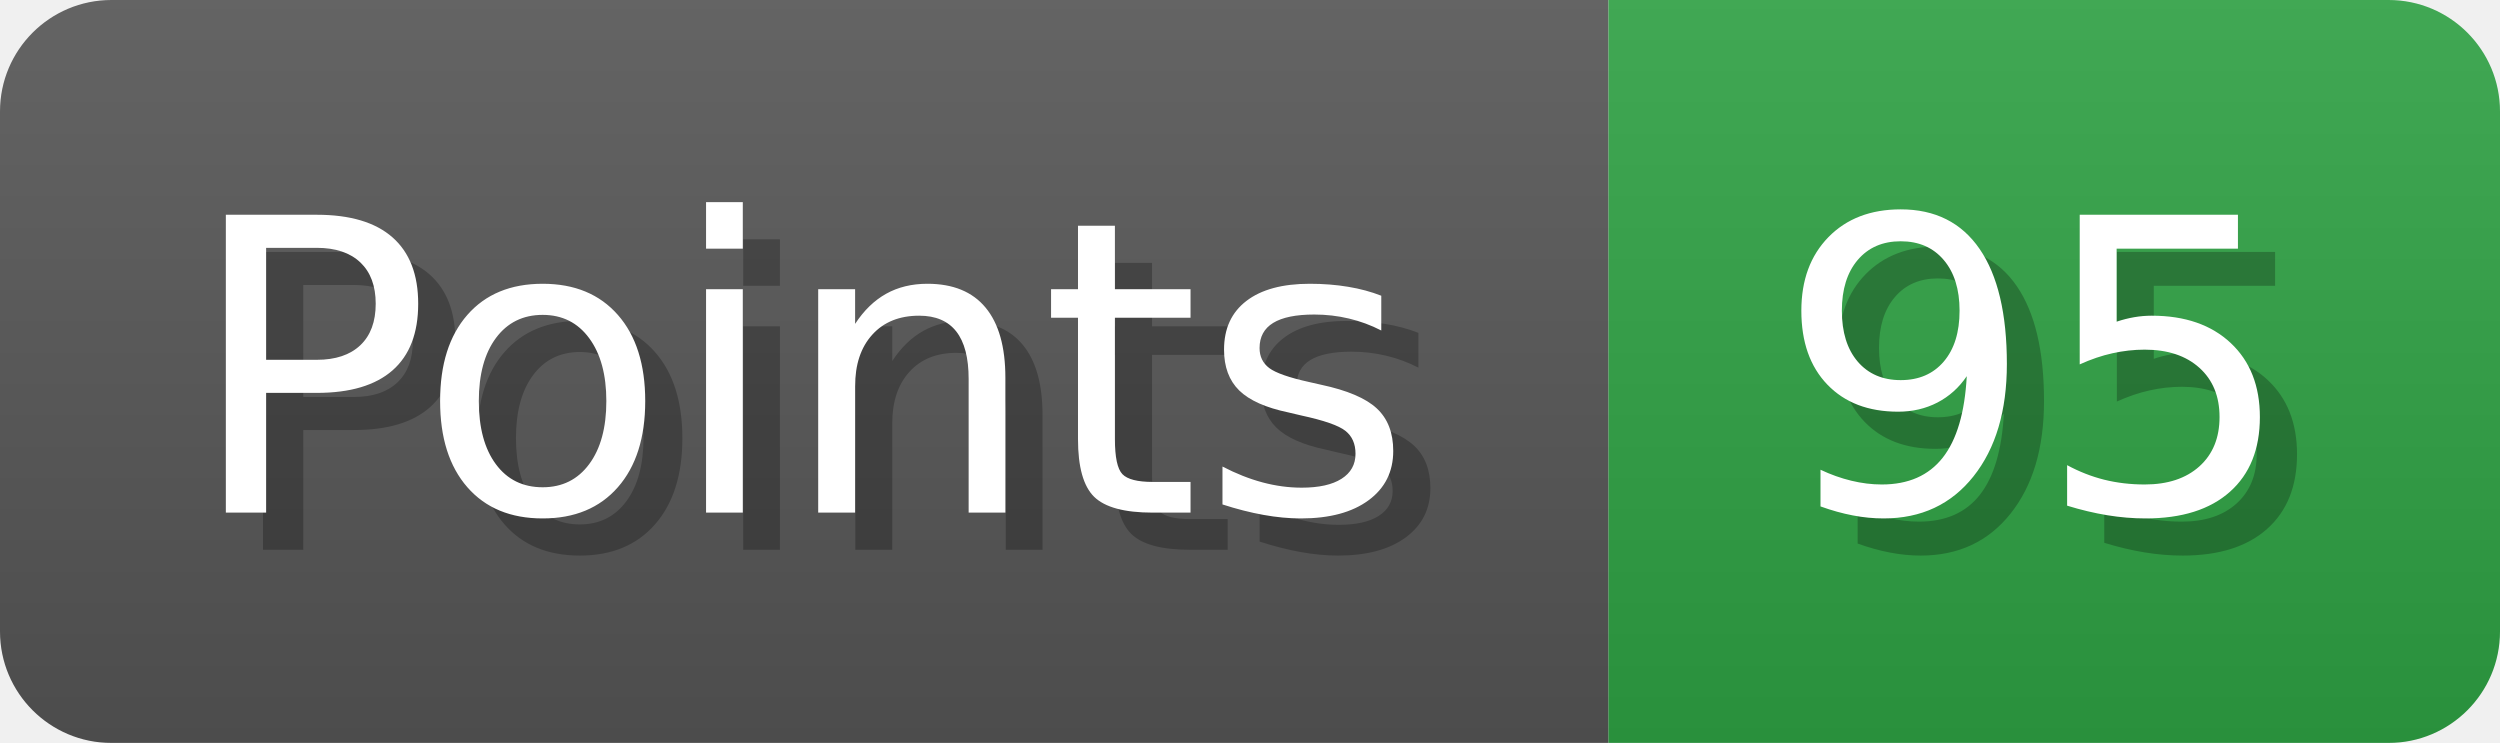
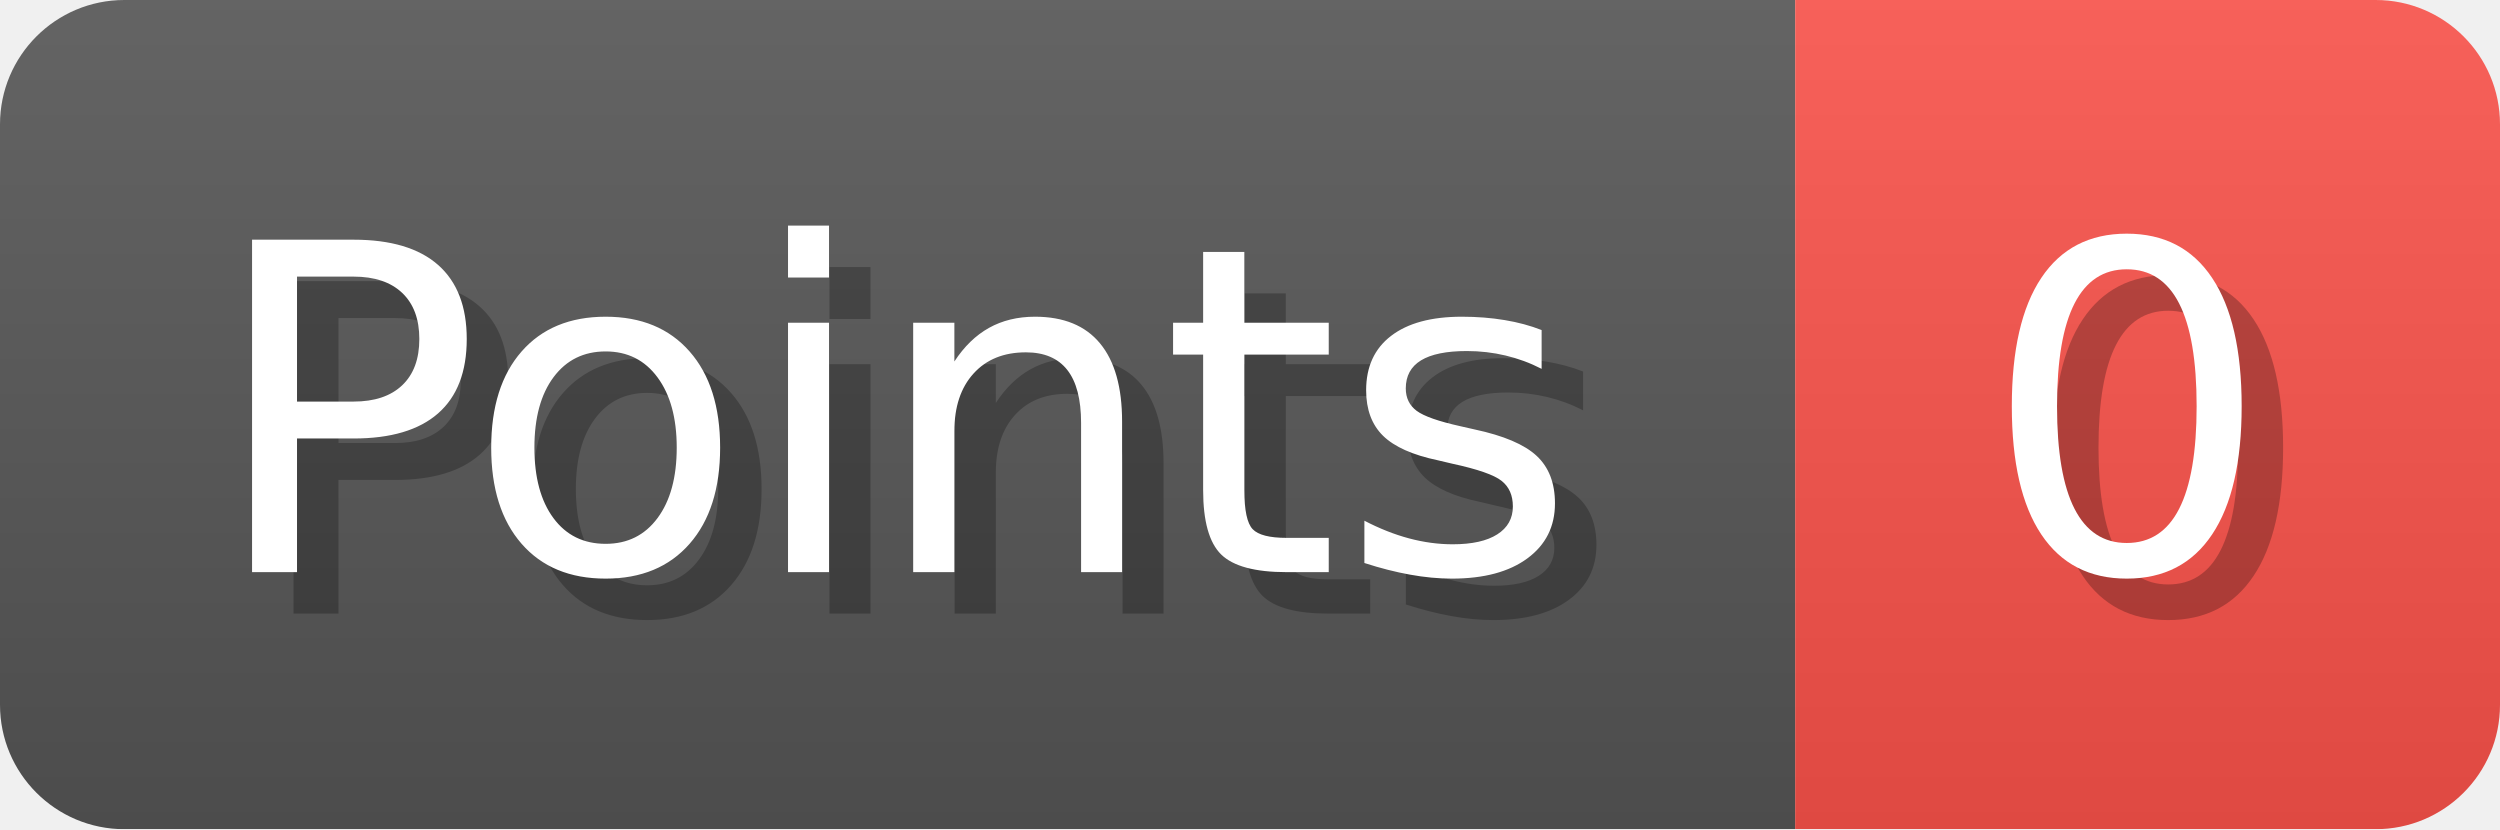
- <svg xmlns="http://www.w3.org/2000/svg" width="67.3" height="20" viewBox="0 0 673 200" role="img" aria-label="Points: 95">
+ <svg xmlns="http://www.w3.org/2000/svg" width="60.3" height="20" viewBox="0 0 603 200" role="img" aria-label="Points: 0">
  <linearGradient id="a" x2="0" y2="100%">
    <stop offset="0" stop-opacity=".1" stop-color="#EEE" />
    <stop offset="1" stop-opacity=".1" />
  </linearGradient>
  <mask id="m">
-     <rect width="673" height="200" rx="30" fill="#FFF" />
+     <rect width="603" height="200" rx="30" fill="#FFF" />
  </mask>
  <g mask="url(#m)">
    <rect width="433" height="200" fill="#555" />
-     <rect width="240" height="200" fill="#2ea043" x="433" />
-     <rect width="673" height="200" fill="url(#a)" />
+     <rect width="170" height="200" fill="#f85149" x="433" />
+     <rect width="603" height="200" fill="url(#a)" />
  </g>
  <g aria-hidden="true" fill="#fff" text-anchor="start" font-family="Verdana,DejaVu Sans,sans-serif" font-size="110">
    <text x="60" y="148" textLength="333" fill="#000" opacity="0.25">Points</text>
    <text x="50" y="138" textLength="333">Points</text>
-     <text x="488" y="148" textLength="140" fill="#000" opacity="0.25">95</text>
-     <text x="478" y="138" textLength="140">95</text>
+     <text x="488" y="148" textLength="70" fill="#000" opacity="0.25">0</text>
+     <text x="478" y="138" textLength="70">0</text>
  </g>
</svg>
